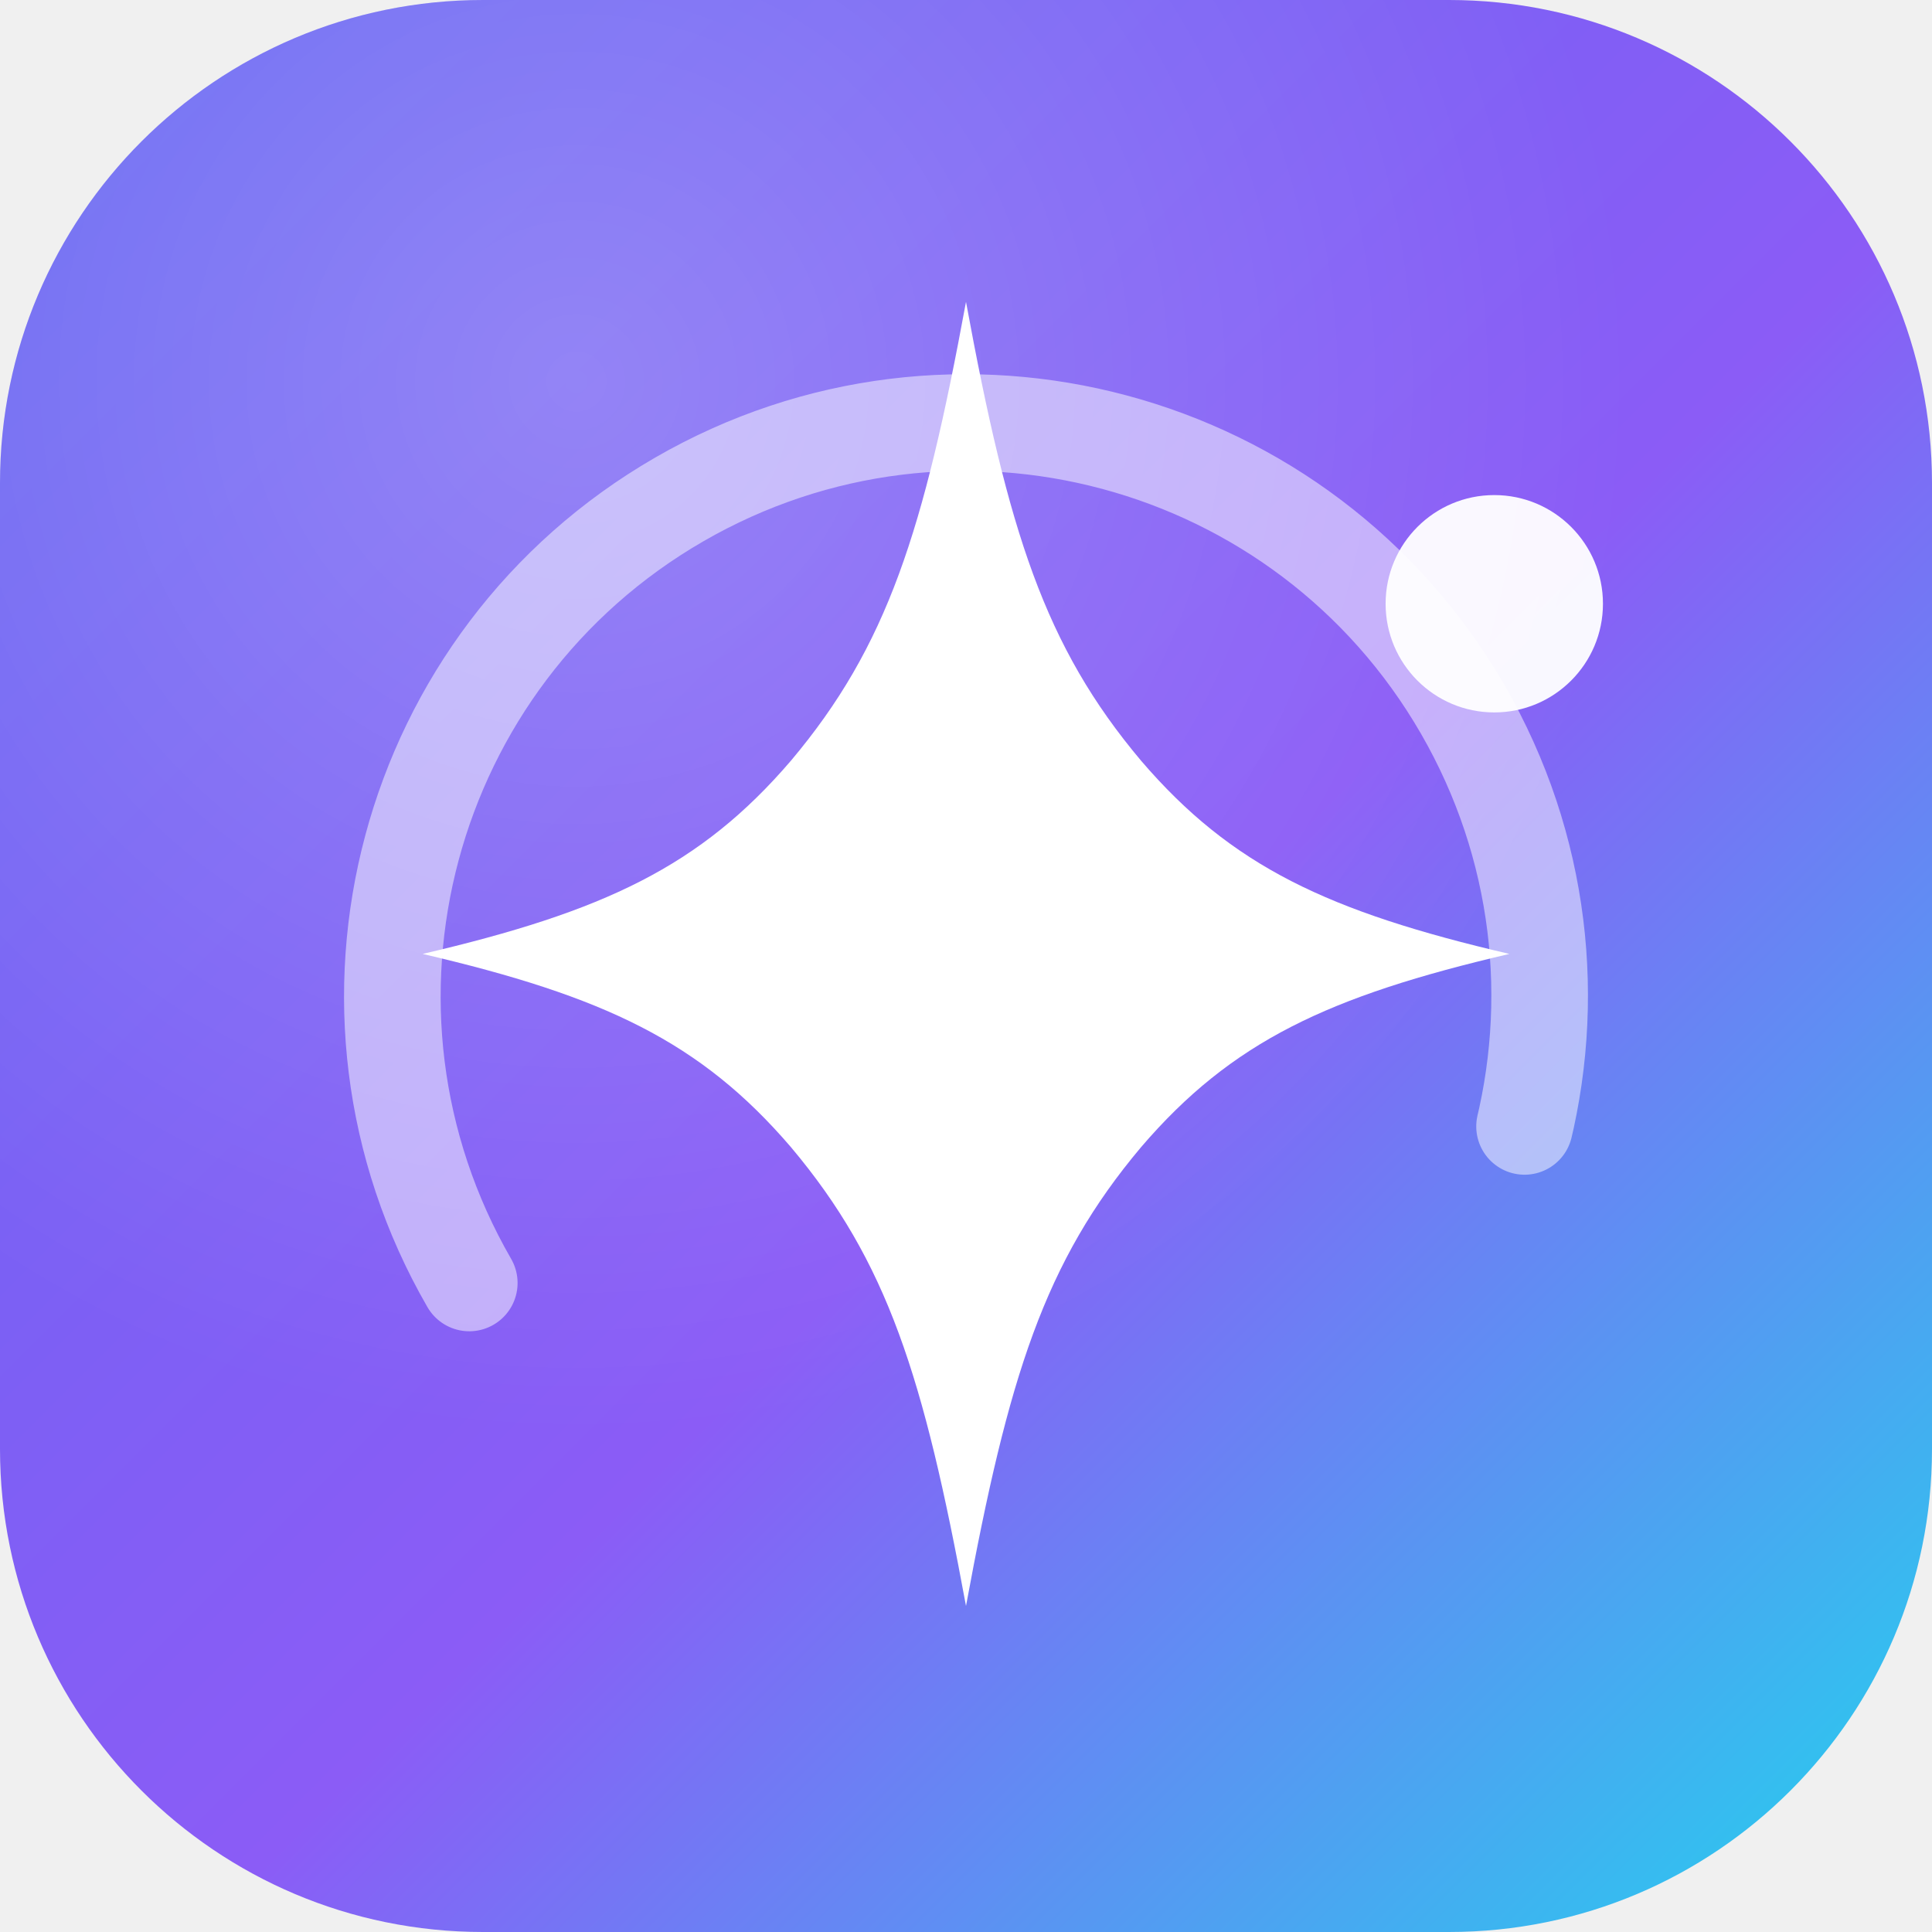
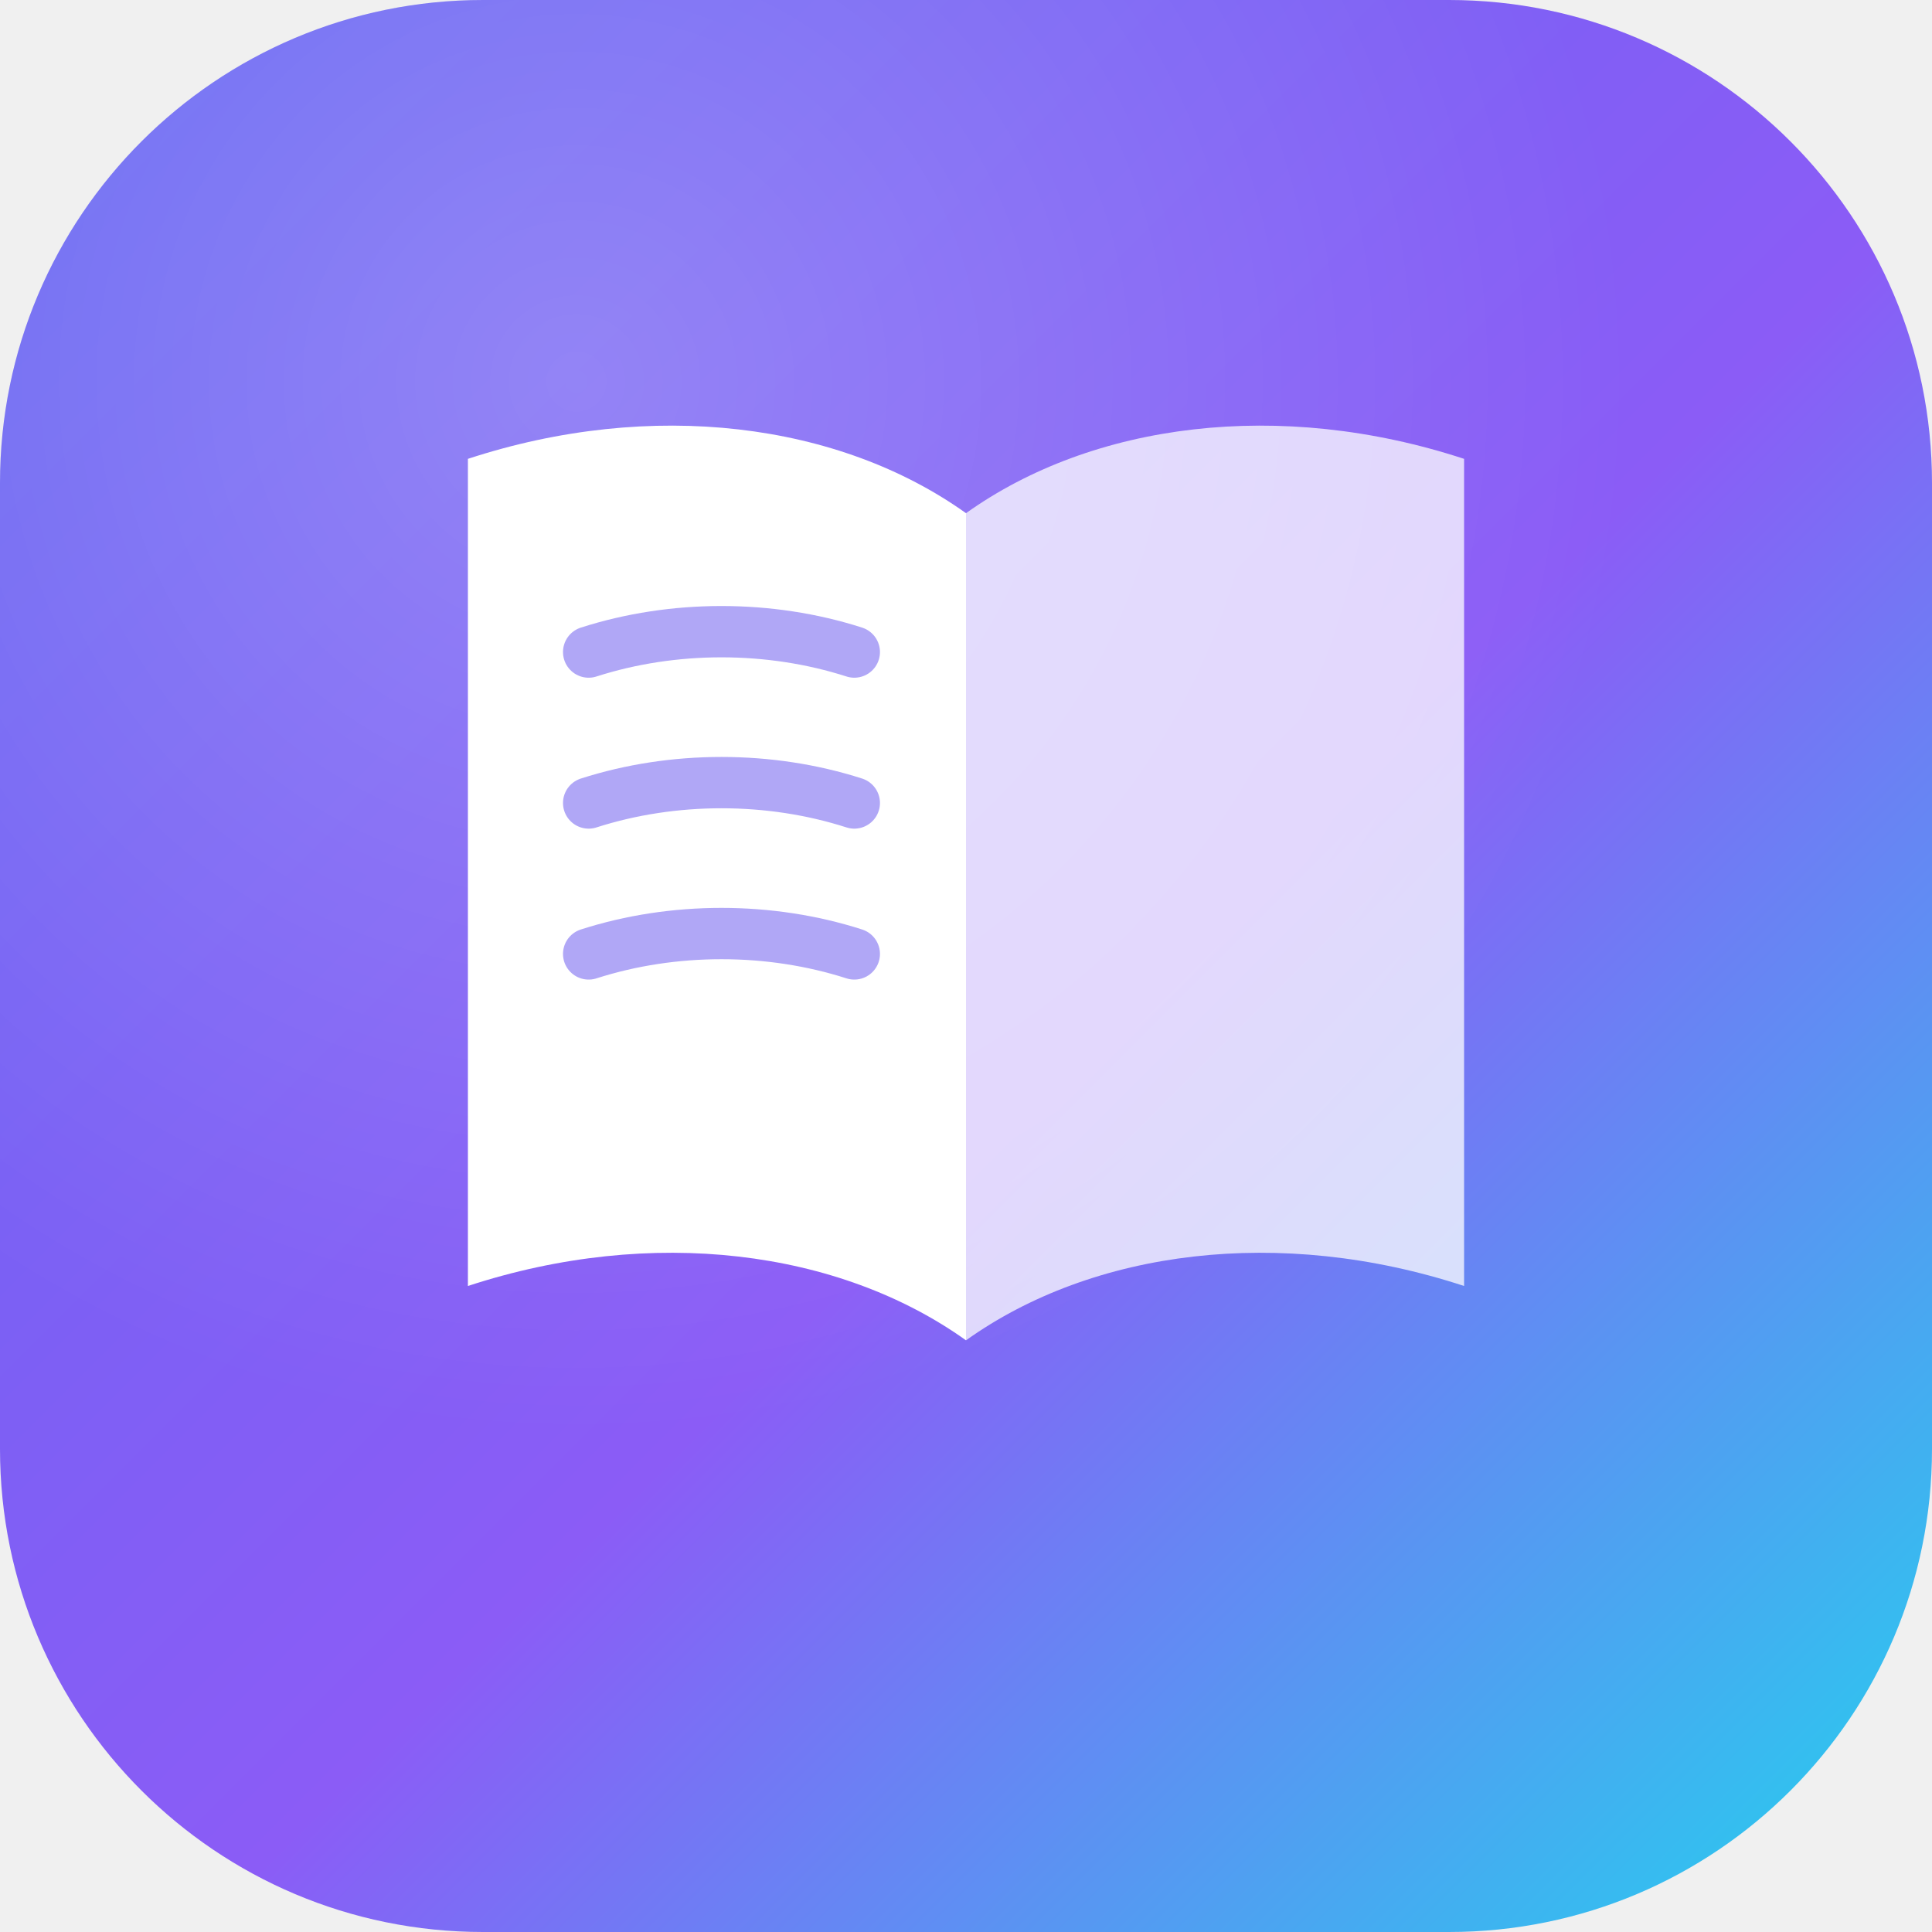
<svg xmlns="http://www.w3.org/2000/svg" viewBox="0 0 64 64">
  <defs>
    <linearGradient id="g" x1="0" y1="0" x2="1" y2="1">
      <stop offset="0" stop-color="#6366f1" />
      <stop offset="0.55" stop-color="#8b5cf6" />
      <stop offset="1" stop-color="#22d3ee" />
    </linearGradient>
    <radialGradient id="h" cx="0.3" cy="0.2" r="0.9">
      <stop offset="0" stop-color="#ffffff" stop-opacity="0.22" />
      <stop offset="0.6" stop-color="#ffffff" stop-opacity="0" />
    </radialGradient>
  </defs>
  <rect width="64" height="64" rx="16" fill="url(#g)" />
  <rect width="64" height="64" rx="16" fill="url(#h)" />
-   <circle cx="32" cy="33" r="19" fill="none" stroke="#ffffff" stroke-opacity="0.5" stroke-width="3.2" stroke-linecap="round" stroke-dasharray="74 45.4" transform="rotate(150 32 33)" />
-   <path d="M32 10c1.4 7.6 2.6 11.4 5.8 15.2 3 3.5 6.2 5 12.2 6.4-6 1.4-9.2 2.9-12.2 6.4-3.2 3.8-4.4 7.6-5.8 15.2-1.4-7.6-2.6-11.4-5.8-15.2-3-3.5-6.2-5-12.2-6.4 6-1.4 9.2-2.9 12.2-6.4C29.4 21.4 30.6 17.6 32 10z" fill="#ffffff" />
-   <circle cx="49.5" cy="20" r="3.6" fill="#ffffff" fill-opacity="0.95" />
+   <path d="M32 17c-4.2-3-10.4-3.8-16.5-1.8v27.4c6.1-2 12.3-1.2 16.5 1.8z" fill="#ffffff" />
+   <path d="M32 17c4.2-3 10.4-3.8 16.5-1.8v27.4c-6.1-2-12.3-1.2-16.5 1.8z" fill="#ffffff" fill-opacity="0.75" />
+   <path d="M19.5 21.6c2.8-.9 6-.9 8.8 0M19.5 26.6c2.8-.9 6-.9 8.8 0M19.5 31.6c2.8-.9 6-.9 8.8 0" stroke="#7c6cf0" stroke-width="1.7" stroke-linecap="round" fill="none" opacity="0.6" />
</svg>
